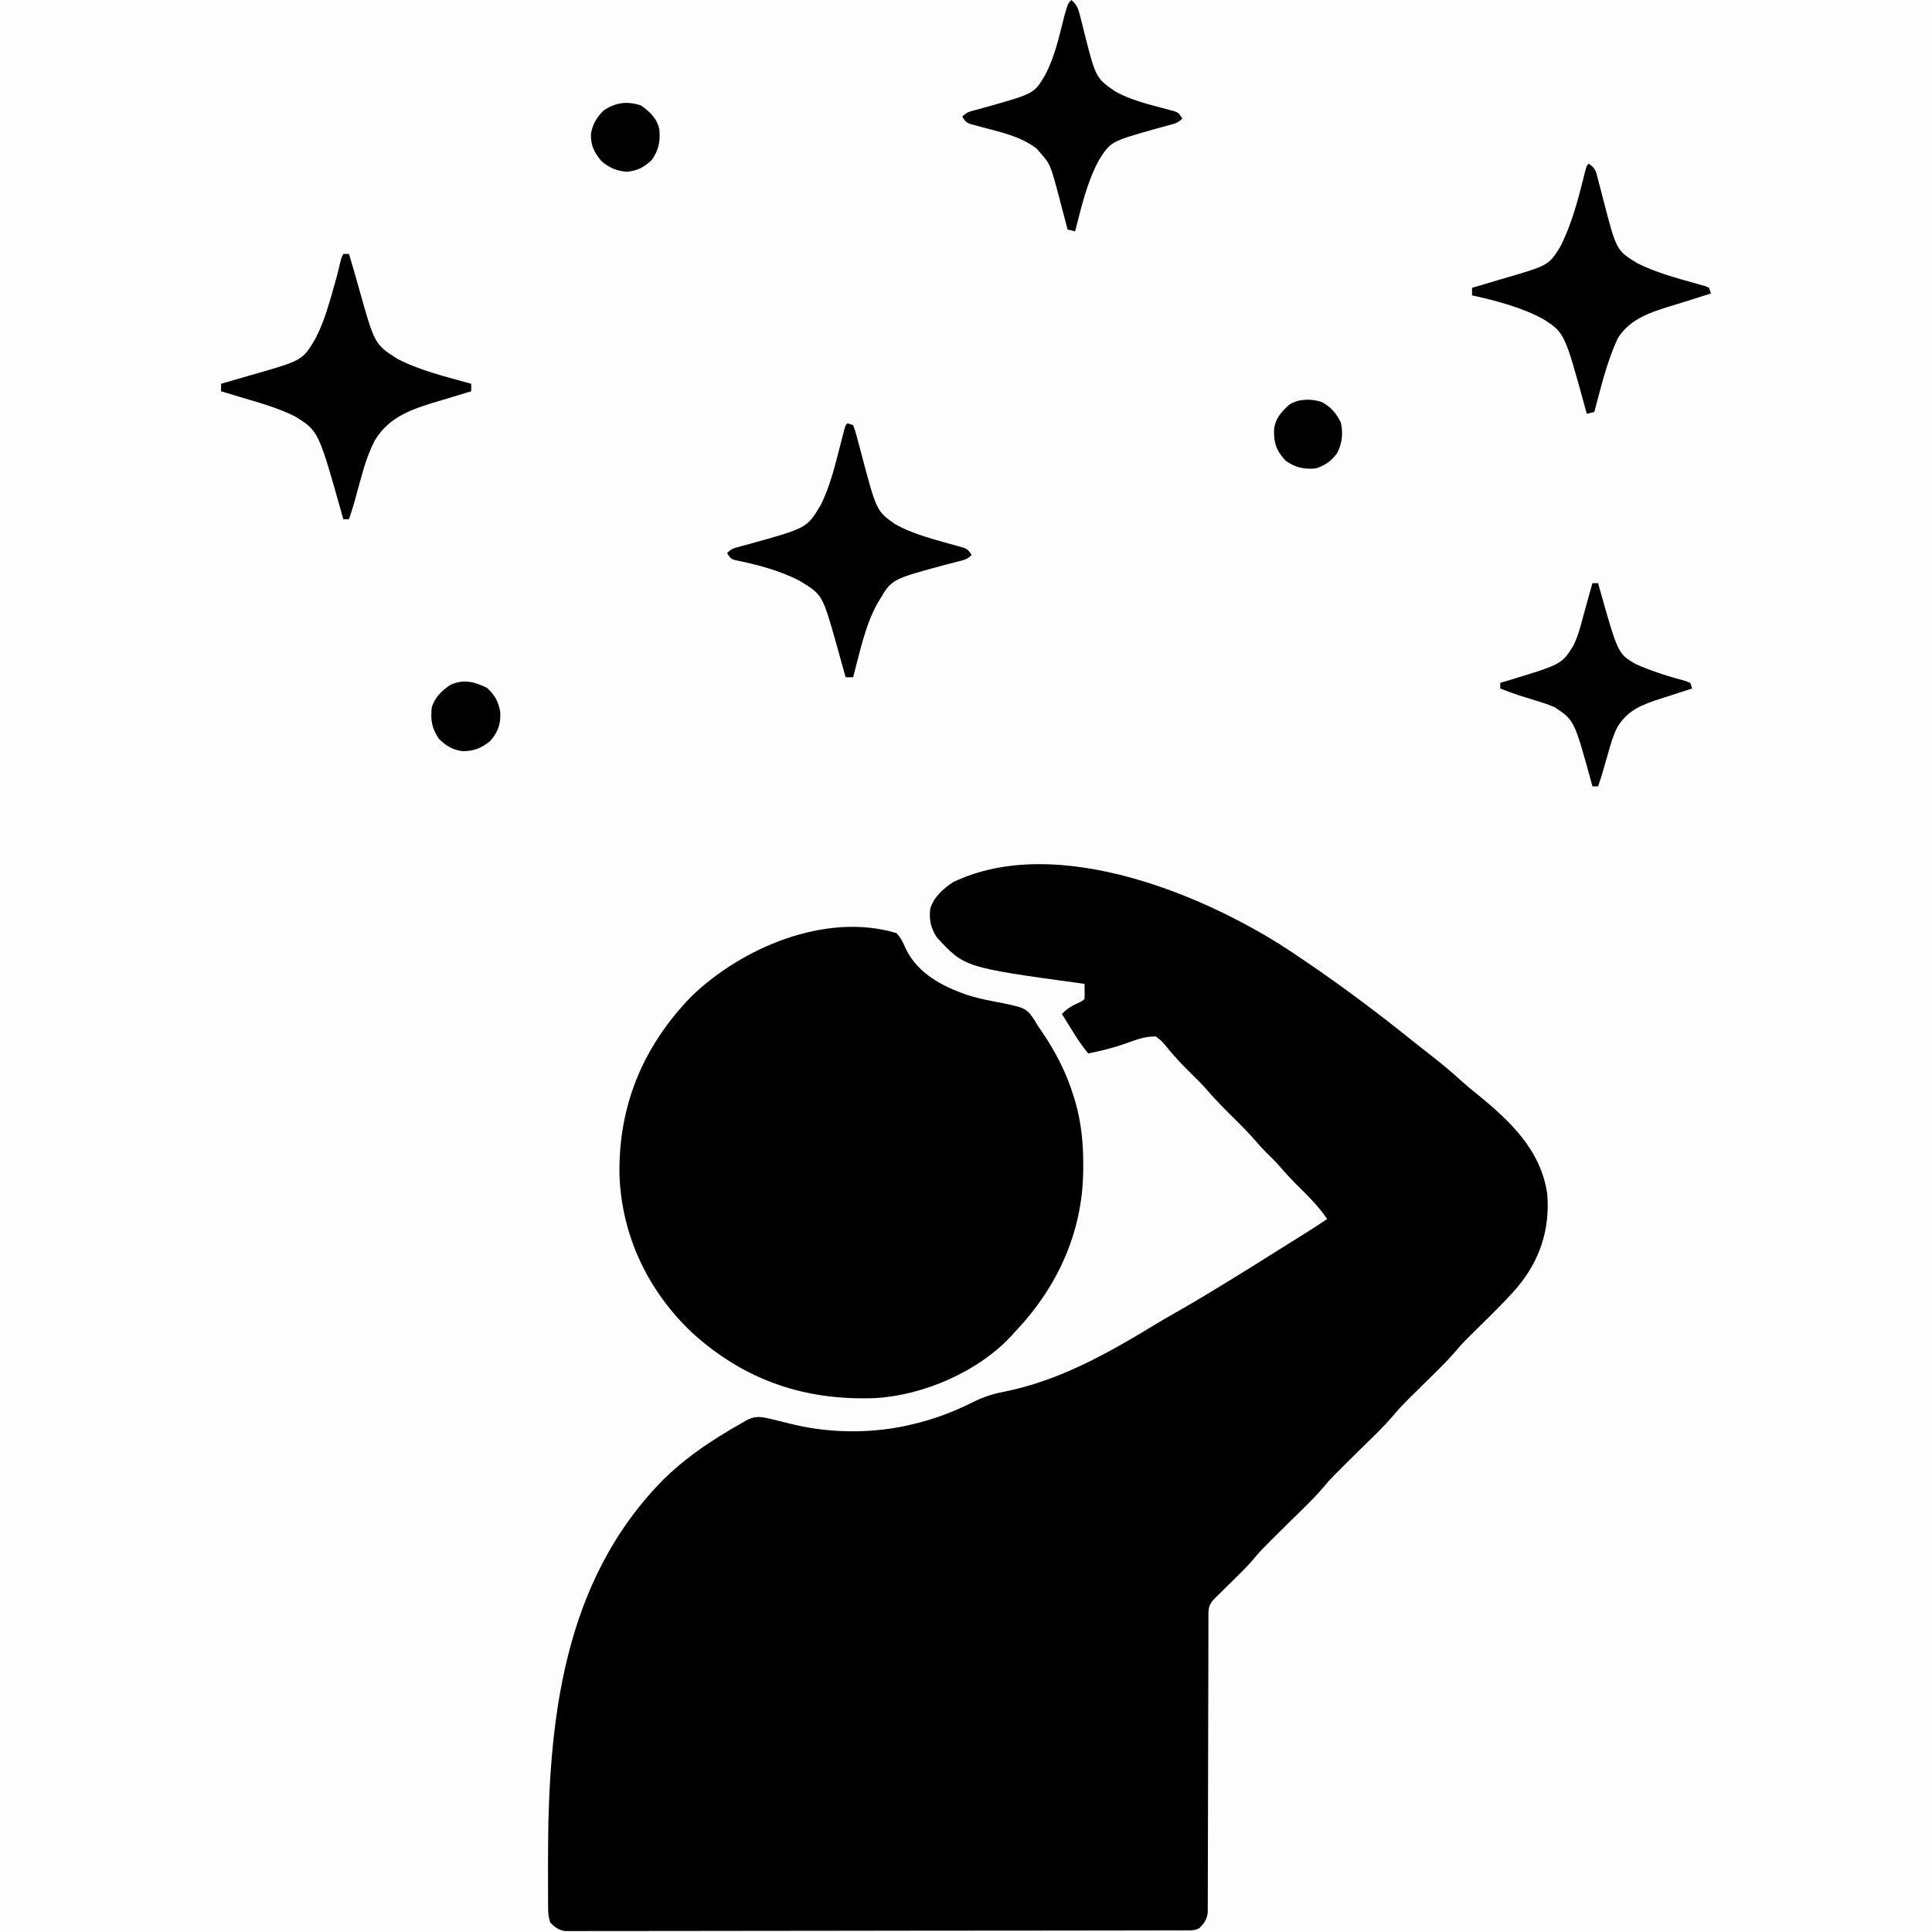
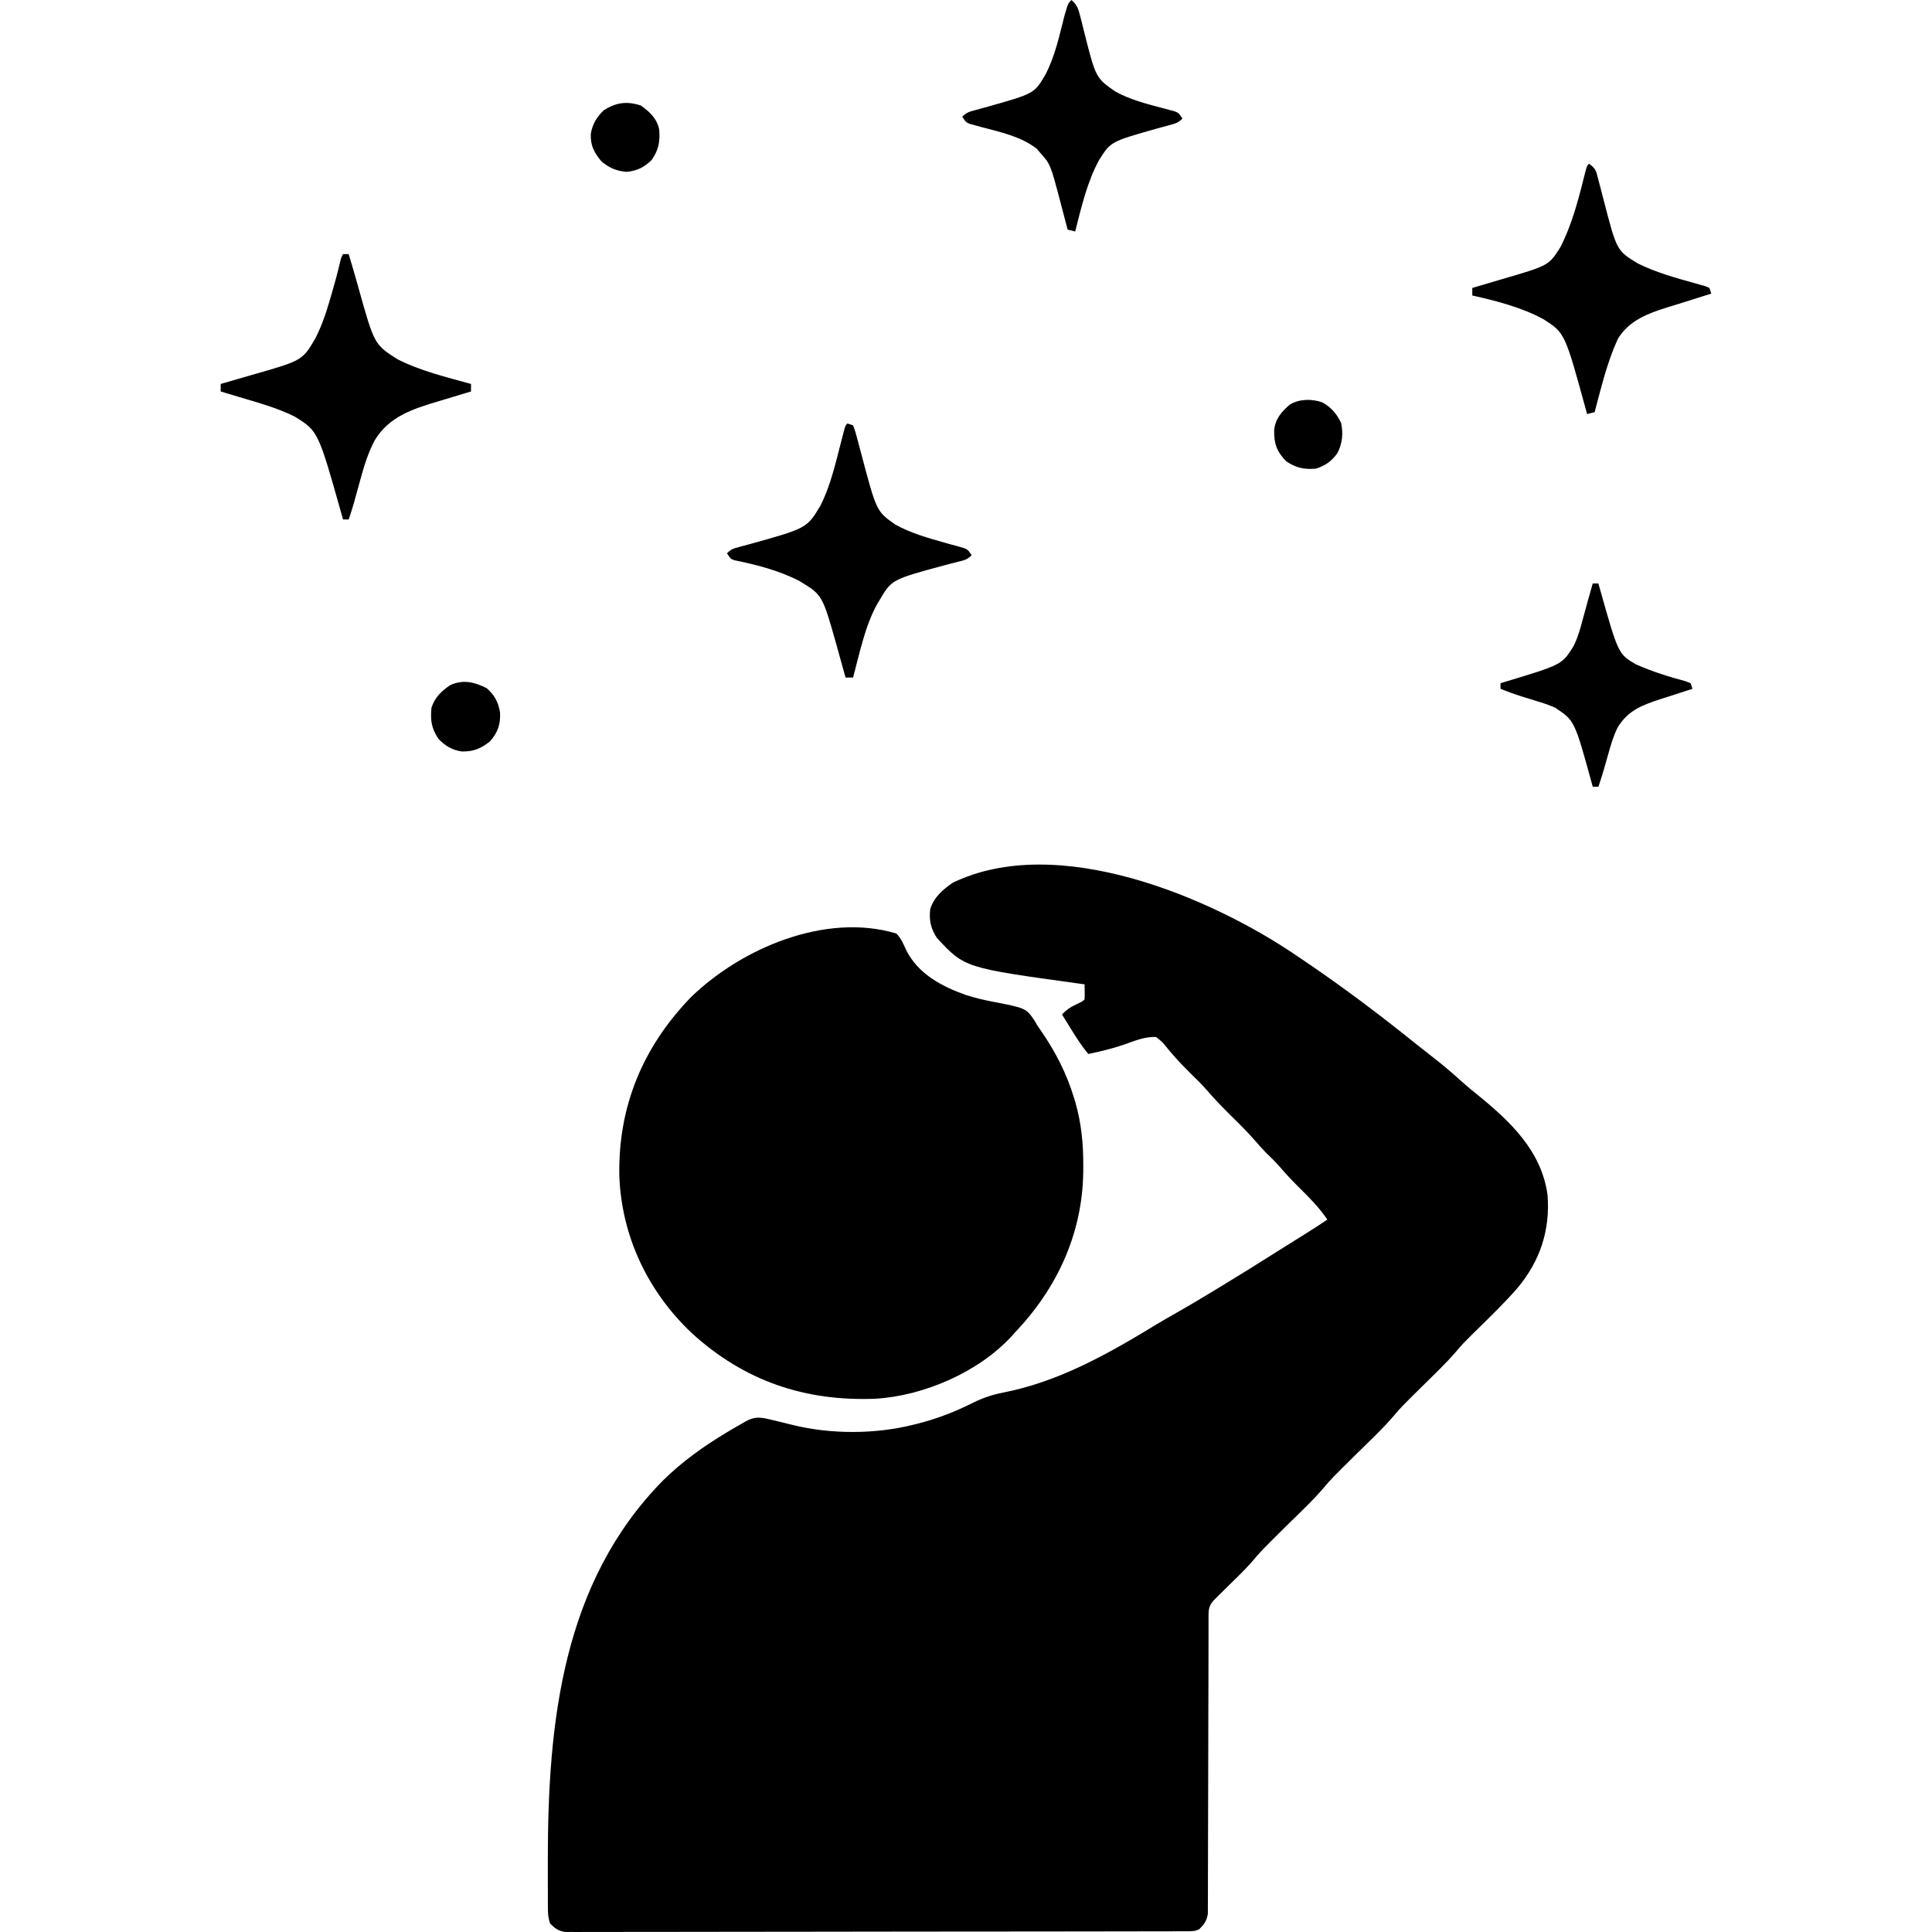
- <svg xmlns="http://www.w3.org/2000/svg" width="1254" height="1254" viewBox="226 86 792 1027">
-   <path fill="#FDFDFD" d="M0 0h1254v1254H0z" id="svg-layer-0" style="pointer-events: all;" />
+ <svg xmlns="http://www.w3.org/2000/svg" width="1254" height="1254" viewBox="108.740 86.000 1026.521 1026.521">
+   <path fill="none" d="M0 0h1254v1254H0z" id="svg-layer-0" style="pointer-events: all; fill: none;" />
  <path d="m798 594 3.969 2.676c20.097 13.622 39.497 28.183 58.398 43.414a664 664 0 0 0 9.15 7.203c5.558 4.318 10.886 8.77 16.069 13.539 2.51 2.254 5.096 4.37 7.726 6.48 17.6 14.284 34.5 30.012 37.688 53.688 1.44 18.65-3.994 35.099-16.062 49.438-6.63 7.618-13.906 14.674-21.108 21.747-7.753 7.633-7.753 7.633-11.185 11.667-5.71 6.676-12.15 12.705-18.393 18.876-11.098 10.98-11.098 10.98-14.627 15.147-6.38 7.495-13.675 14.225-20.664 21.144-12.932 12.813-12.932 12.813-16.461 16.981-6.32 7.465-13.594 14.144-20.54 21.019-13.213 13.092-13.213 13.092-18.277 19.076-3.798 4.3-7.974 8.255-12.058 12.28a2892 2892 0 0 0-5.398 5.336l-2.389 2.353c-3.252 3.425-2.965 5.808-2.97 10.445l-.006 2.049q-.007 3.414-.004 6.828l-.01 4.883q-.012 5.265-.017 10.532a7107 7107 0 0 1-.041 16.652l-.019 5.697-.01 2.882c-.042 12.926-.075 25.852-.087 38.778q-.011 13.071-.07 26.141-.032 6.92-.026 13.839.005 6.51-.037 13.018a538 538 0 0 0 0 4.779c.009 2.175-.007 4.348-.029 6.523 0 .609 0 .609-.007 3.688-.602 3.817-1.824 5.471-4.505 8.202-2.626 1.313-4.568 1.13-7.51 1.134l-3.571.014-8.135.01q-5.76.014-11.518.017-6.204.007-12.408.022c-9.994.02-19.988.03-29.982.039l-14.109.015a74965 74965 0 0 1-62.108.046c-16.344.008-32.688.033-49.032.066q-25.152.049-50.305.054c-9.42.002-18.839.011-28.258.036q-12.03.034-24.06.02c-4.095-.004-8.188-.002-12.282.017q-5.619.026-11.238.001c-2-.003-4.001.013-6.001.03l-3.595-.026-3.102.003c-3.556-.636-5.231-1.987-7.786-4.498-1.035-3.106-1.133-5.267-1.145-8.524l-.02-3.451-.003-3.755-.013-3.897c-.011-4.187-.01-8.374-.007-12.56l.001-2.149c.035-72.59 7.782-146.851 61.187-201.039 10.21-10.088 21.713-18.26 34-25.625l1.965-1.184a308 308 0 0 1 5.973-3.441l1.825-1.077c4.542-2.477 7.269-2.46 12.237-1.298l2.39.548c3.604.841 7.193 1.739 10.784 2.636 20.165 4.935 43.646 4.883 63.826-.184l2.377-.586c10.497-2.672 19.96-6.377 29.623-11.232 5.224-2.548 10.177-4.194 15.875-5.307 29.68-5.82 55.76-20.61 81.313-36.175 3.488-2.109 7.013-4.133 10.562-6.138 7.162-4.059 14.212-8.293 21.25-12.562l2.11-1.277c10.154-6.155 20.225-12.431 30.253-18.79 5.112-3.24 10.246-6.444 15.387-9.636A372 372 0 0 0 814 734c-4.303-6.328-9.387-11.508-14.82-16.85-3.712-3.658-7.24-7.382-10.61-11.36-2.326-2.651-4.846-5.091-7.383-7.54-1.885-1.939-3.643-3.92-5.406-5.969-3.888-4.476-8.053-8.628-12.281-12.781-4.82-4.734-9.459-9.521-13.865-14.643-2.42-2.75-5.013-5.301-7.635-7.857-3.412-3.365-6.744-6.743-9.875-10.375l-1.621-1.863a131 131 0 0 1-2.977-3.617c-1.465-1.707-1.465-1.707-4.527-4.145-6.02-.328-11.496 2.091-17.125 4.049-6.187 2.134-12.468 3.622-18.875 4.951-3.536-4.188-6.388-8.657-9.25-13.312l-1.39-2.245A2449 2449 0 0 1 673 625c2.245-2.334 4.183-3.746 7.125-5.125 3.792-1.792 3.792-1.792 4.875-2.875a59 59 0 0 0 .063-4.062L685 609l-2.788-.38c-60.922-8.384-60.922-8.384-75.65-24.245-3.285-4.994-4.272-9.398-3.562-15.375 1.956-6.26 6.712-10.388 12-14 55.377-26.745 136.73 7.396 183 39" id="svg-layer-1" style="pointer-events: all;" />
  <path d="M585 582c2.512 2.562 3.751 5.493 5.188 8.75 6.325 12.689 18.883 19.366 31.812 23.938 4.5 1.43 8.922 2.523 13.559 3.41 18.316 3.533 18.316 3.533 22.863 10.199L660 631l2.203 3.203c7.467 10.887 13.25 22.231 17.11 34.86l.735 2.395c3.215 11.128 4.323 22.238 4.264 33.792-.005 1.179-.01 2.358-.017 3.572-.451 32.663-13.903 61.714-36.295 85.178l-1.777 2.004c-17.634 19.1-46.7 31.663-72.34 33.18-37.491 1.49-69.632-9.432-97.446-34.746-23.384-22.016-37.496-51.539-38.64-83.805-.637-36.75 12.418-68.21 37.953-94.696C502.63 589.802 547.394 570.708 585 582M291 221h3a728 728 0 0 1 5.142 17.686c8.468 30.334 8.468 30.334 20.827 38.205 12.236 6.23 25.86 9.445 39.031 13.109v4l-2.763.823a1766 1766 0 0 0-10.305 3.12q-2.213.672-4.43 1.332c-13.488 4.016-26.172 8.097-33.754 20.827-3.698 7.114-5.85 14.427-7.935 22.148q-1.02 3.696-2.043 7.39l-.888 3.267c-.874 3.065-1.852 6.078-2.882 9.093h-3l-.531-1.902c-12.68-45.096-12.68-45.096-25.266-52.813-9.239-4.608-19.338-7.346-29.203-10.285l-3.437-1.043A998 998 0 0 0 226 294v-4l2.563-.731q4.803-1.379 9.595-2.785 2.058-.6 4.12-1.186c27.098-7.726 27.098-7.726 33.987-19.452 3.163-6.247 5.412-12.503 7.36-19.221l.907-3.048c1.814-6.152 3.518-12.314 4.96-18.565C290 223 290 223 291 221M559 311l3 1c1.103 2.892 1.103 2.892 2.121 6.746l.564 2.076a794 794 0 0 1 1.753 6.615c8.007 30.234 8.007 30.234 17.875 37.188 8.103 4.59 17.573 7.231 26.5 9.762l2.347.666q2.236.624 4.482 1.21c5.142 1.413 5.142 1.413 7.358 4.737-2.39 2.39-3.845 2.638-7.102 3.445l-3.153.813-3.37.867C582.453 393.923 582.453 393.923 576 405l-1.05 1.688C568.343 418.52 565.5 433 562 446h-4l-.655-2.38q-1.236-4.463-2.488-8.924c-.53-1.894-1.052-3.791-1.574-5.688-7.575-26.901-7.575-26.901-19.627-34.207-10.538-5.533-22.944-8.769-34.574-11.098C497 383 497 383 495 380c2.23-2.23 3.34-2.537 6.332-3.332l2.651-.723 2.83-.757c30.643-8.521 30.643-8.521 37.863-20.567 5.389-10.667 8.008-22.494 11.001-33.998l.87-3.33.776-3.015C558 312 558 312 559 311M953 173c3.902 2.601 3.894 4.287 5.05 8.773l1.12 4.192q.854 3.282 1.697 6.568c6.895 26.625 6.895 26.625 18.133 33.467 9.677 4.801 20.118 7.675 30.494 10.553l2.904.834 2.615.725L1017 239l1 3-3.629 1.137a2463 2463 0 0 0-10.187 3.222 551 551 0 0 1-9.399 2.907c-10.375 3.212-20.69 7.073-26.457 16.851-5.671 12.31-8.841 25.83-12.328 38.883l-4 1c-.21-.775-.422-1.55-.64-2.348-11.154-40.715-11.154-40.715-22.395-47.964C917.458 249.37 903.728 245.845 891 243v-4l2.456-.715q4.615-1.357 9.22-2.746 1.974-.59 3.953-1.166c24.992-7.275 24.992-7.275 31.121-16.943 6.7-13.025 10.017-27.034 13.59-41.168C952 174 952 174 953 173M678 86c3.05 2.51 3.74 4.846 4.684 8.629l.873 3.389.88 3.544c6.482 25.824 6.482 25.824 16.84 33.02 8.004 4.454 16.814 6.642 25.621 8.971l3.079.834 2.783.725C735 146 735 146 737 149c-2.362 2.362-3.822 2.663-7.023 3.516l-3.08.844-3.272.89c-24.673 6.964-24.673 6.964-30.812 16.617C686.417 182.42 683.257 196.284 680 209l-4-1-.58-2.228c-.883-3.384-1.776-6.766-2.67-10.147l-.91-3.504c-5-18.832-5-18.832-10.403-24.934l-1.753-2.082c-8.436-6.618-19.35-8.9-29.514-11.597l-3.111-.86-2.803-.744C622 151 622 151 620 148c2.362-2.362 3.822-2.663 7.023-3.516l3.08-.843 3.272-.891c24.861-7.046 24.861-7.046 30.625-16.75 5.253-9.803 7.57-20.902 10.302-31.603 1.932-6.63 1.932-6.63 3.698-8.397M955 396h3l.563 2.013c9.99 35.502 9.99 35.502 19.437 40.987 8.6 3.835 17.537 6.602 26.621 9.043L1007 449l1 3-2.352.747c-3.553 1.135-7.1 2.288-10.648 3.44l-3.7 1.174c-9.894 3.236-17.418 5.945-23.009 15.079-2.303 4.566-3.684 9.332-5.041 14.248l-1.734 6.011-.791 2.795A168 168 0 0 1 958 504h-3l-.547-2.013C945.362 468.874 945.362 468.874 935 462c-3.397-1.53-6.87-2.625-10.437-3.687q-2.718-.848-5.434-1.7l-2.613-.806c-3.558-1.141-7.031-2.458-10.516-3.807v-3l1.83-.547c30.746-9.278 30.746-9.278 36.774-18.8 2.474-4.7 3.793-9.663 5.146-14.778l.879-3.168a918 918 0 0 0 1.646-6.024c.875-3.238 1.794-6.461 2.725-9.683M367.313 451.625c4.146 3.665 6.176 7.367 7.105 12.836.362 6.354-1.194 10.776-5.418 15.539-4.815 3.756-8.644 5.372-14.809 5.281-5.136-.659-9.049-3.078-12.566-6.781-3.668-5.644-4.285-9.797-3.625-16.5 1.791-5.479 5.303-8.843 10-12 6.996-3.11 12.692-1.623 19.313 1.625M811.133 299.723c4.922 2.63 7.812 6.067 10.18 11.027 1.195 5.652.653 10.89-2 16.063-3.115 4.292-6.305 6.518-11.313 8.187-6.354.538-10.7-.36-16-4-4.98-5.242-6.417-9.43-6.25-16.535.606-5.972 3.877-9.625 8.25-13.465 5.053-3.088 11.576-3.16 17.133-1.277M449.25 142.063c4.677 3.294 8.736 7.136 9.75 12.937.53 6.368-.36 10.682-4 16-4.054 3.95-7.748 5.791-13.375 6.313-5.462-.471-9.185-2.102-13.375-5.625-3.847-4.595-5.86-8.46-5.602-14.602.857-5.081 3.151-8.945 6.852-12.461 6.45-4.192 12.321-4.991 19.75-2.562" id="svg-layer-2" style="pointer-events: all;" />
</svg>
